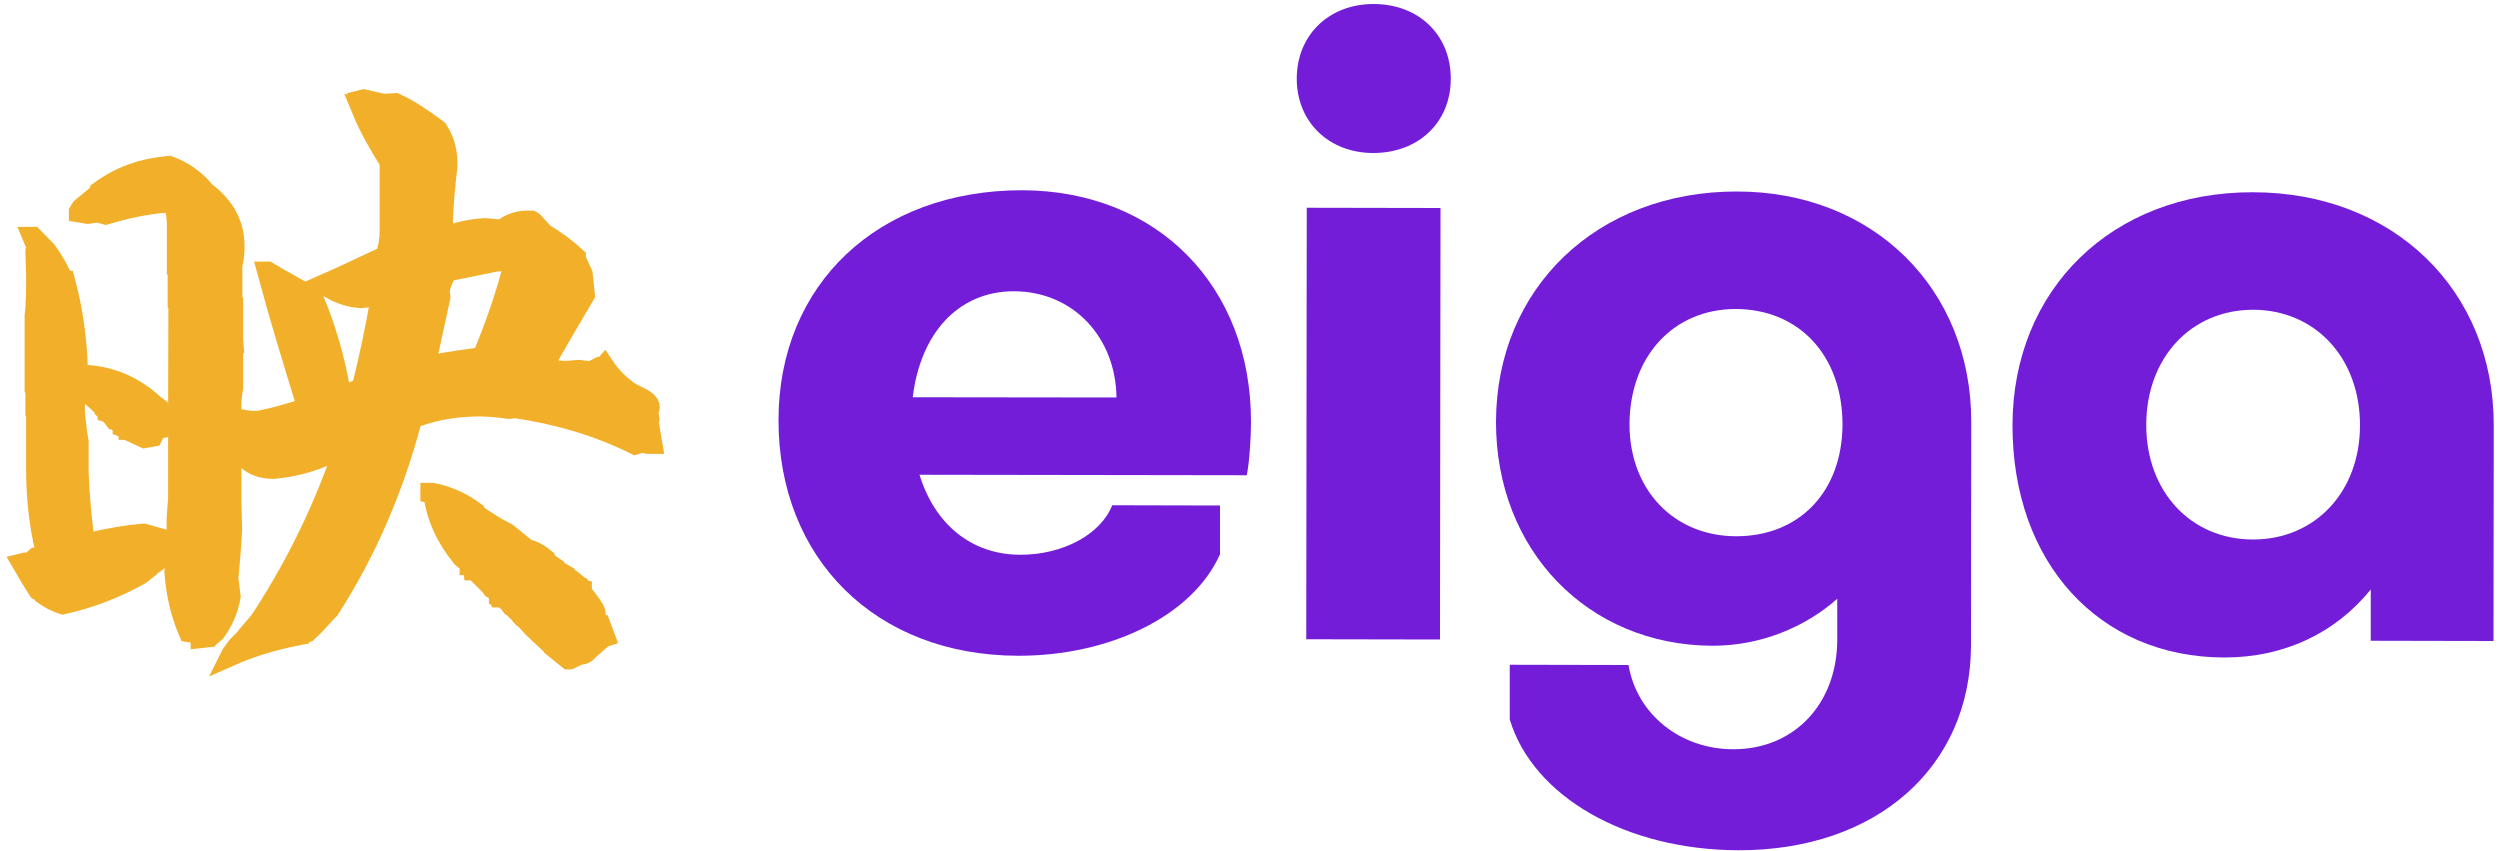
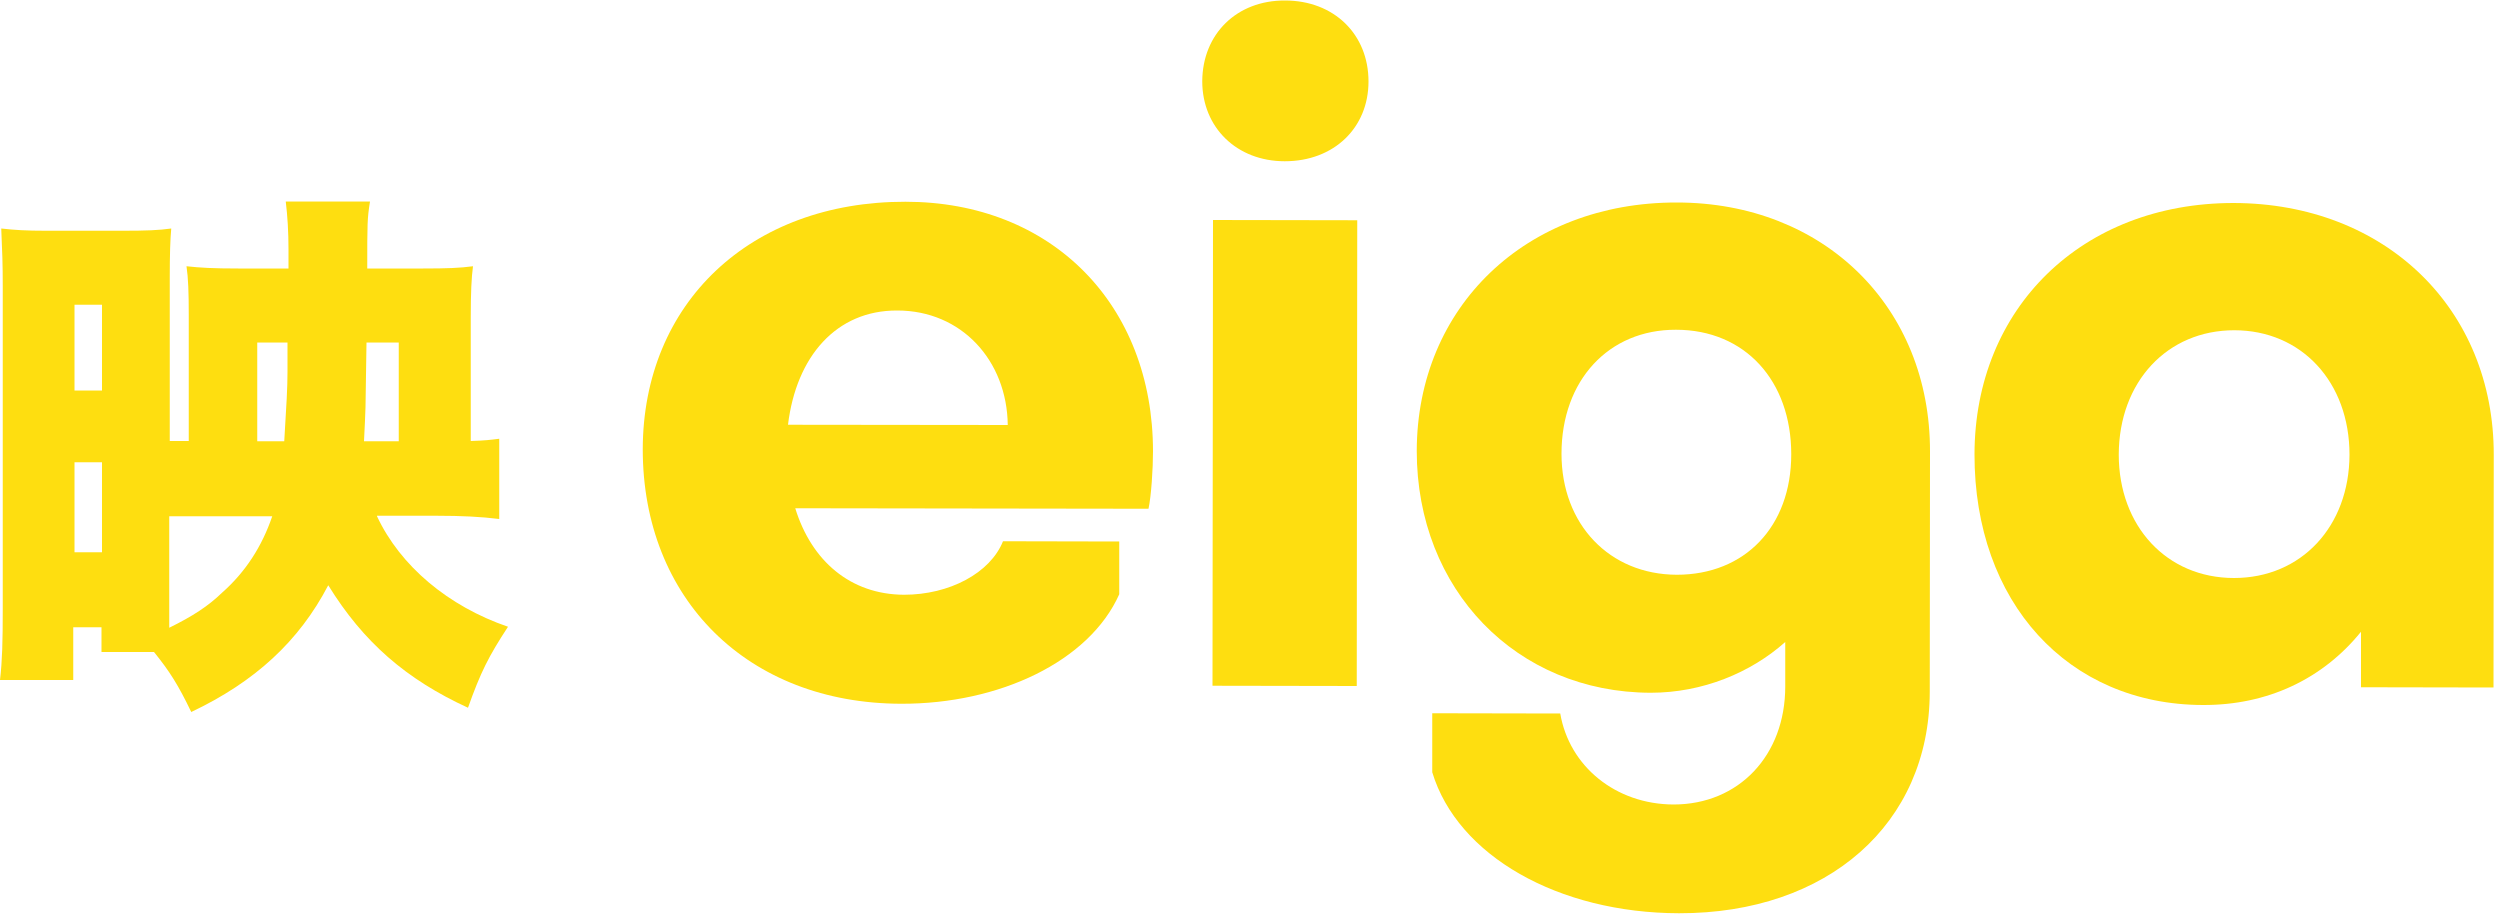
- <svg xmlns="http://www.w3.org/2000/svg" version="1.1" id="Calque_1" x="0px" y="0px" viewBox="0 0 1000 340.4" style="enable-background:new 0 0 1000 340.4;" xml:space="preserve">
+ <svg xmlns="http://www.w3.org/2000/svg" version="1.1" id="Calque_1" x="0px" y="0px" viewBox="0 0 1000 365.7" style="enable-background:new 0 0 1000 365.7;" xml:space="preserve">
  <style type="text/css">
- 	.st0{fill:#F2AF29;stroke:#F2AF29;stroke-width:7.904;stroke-miterlimit:10;}
- 	.st1{fill:#731DD8;}
+ 	.st0{fill:#FEDE10;}
</style>
-   <path class="st0" d="M18,238.3l0-0.6l-2.7-1.5c-2.4-3.6-4.5-7.3-6.6-10.9l1.2-0.3l2.1,0.3l0.3-0.6l2.1-1.8l3.6-0.6l0-2.4  c-2.4-10-3.6-20.9-3.6-32.1l0-23l-0.3-0.3l0-11.5l-0.3,0l0-26.6c0.6-5.1,0.6-10.6,0.6-16l-0.3-9.7l0.3-2.4l-1.5-3.6l0.3,0l5.4,5.5  c2.7,3.6,5.1,7.9,6.9,12.1l0.6,0c3,11.2,4.8,23.3,5.1,35.7l-1.2,1.5l0,15.7l0.9,7.9l0.6,3.6l0,12.1c0.3,9.4,1.2,18.8,2.4,27.6  l3.3,0.3c6.7-1.5,13-2.7,20.3-3.3l6.4,1.8c1.2,2.1,1.8,4.5,1.5,7.6l-6.7,4.8l0,0.3l-2.7,2.1c-9.7,5.4-20,9.4-30.9,11.8  C22.6,241,20.2,239.8,18,238.3z M92.6,170.3c-0.9,0.6-1.2,1.8-0.9,3l0.9,3.9l0,23l0.3,11.2c-0.3,6.7-0.9,13.6-1.5,20l0.9,7.3  c-0.9,5.1-3,10-6.1,14.2l-1.8,1.5l-0.3,0l-0.9-0.6l-0.3,1.2l-2.7,0.3l0-0.6l-0.3,0l-0.3-1.2l-4.2-0.6c-3.3-7.6-5.1-15.8-5.7-24.2  l0.9-6.1l0-15.4l0.9-11.8l-0.3,0l0-24.5l0.3-4.5l-0.3-2.1l0.1-42.7l-0.3-0.3l0-15.4l-0.3,0l0-15.4c0-3-0.3-6.4-1.5-9.4l-2.4,0  c-8.5,0.6-16.4,2.4-24.5,4.8l-3.3-0.9l-3.9,0.6l-3.6-0.6l0-0.3l0.9-1.5l7.6-6.3l0-0.6c8.2-6,17.3-9.1,27.6-10  c5.8,2.1,10.6,5.5,14.5,10.3c9.7,7.3,13.3,16.4,11.2,28.2l-0.3,0l0,15.7l0.3,0.3l0,15.1l0.3,3.6l-0.3,0.3l0,15.4  c-0.6,3-0.9,6.4-0.6,9.4L92.6,170.3z M52,172.6l0-0.6l-0.6,0l0-0.3l-0.9-0.3l0-0.6l-1.5-0.3l0-0.6l-1.5-0.9l-0.9-0.6l0-0.6l-0.9,0  l-0.9-1.2l-0.9-0.9l0-0.3l-0.9-0.3l0-0.6l-0.6,0l-0.6-0.6l0-0.6l-7-6.4l1.5-0.3l0-1.2l-0.6,0l-0.6-0.6l-2.7-2.1l0-0.6l1.2,0l2.1,0.3  l0-0.6l-1.2-1.8l1.2,0c10,0.9,18.5,4.9,26,11.8l2.4,1.8l2.1,3l-3,1.5l-0.3,0.9l1.2,2.4l-1.5,0.3l-1.5,3l-3.3,0.6L52,172.6z   M92.5,261.7l2.4-3.3l1.2-1.2l1.8-1.8l0.9-1.2l3.6-4.2l0.3,0c14.6-21.8,26.1-45.1,34.6-69.9l-1.2-0.6c-8.2,4.5-17,7.2-26.7,8.1  c-3.6,0-7-0.9-9.4-2.7l0-0.6l-0.6,0l-0.6-0.6l-1.2-1.5l-0.3-0.9l-0.6,0c-1.8-2.7-3-5.5-4.2-8.2l-1.2-0.3l-0.3-5.8l0.9,0.9  c1.2-0.3,2.7-0.6,4.2-0.3c2.7,0.6,5.1,0.9,7.6,0.6c6.4-1.2,12.4-3,18.8-5.1l0-1.2c-5.4-17.6-10.9-35.4-15.7-53.3l0.3,0  c5.4,3.3,11.5,6.4,16.9,9.7l0,0.3l0.6,0l0.9,0.9c5.1,12.1,8.7,24.8,10.9,37.9l1.8,0.3l6.4-2.4c3-12.1,5.5-23.9,7.6-36l-2.1-0.6  l-5.8,0.6c-4.2-0.3-7.9-1.5-11.2-3.3l1.2-1.2c-1.8,0-3.3-0.6-4.5-1.2c8.2-3.6,16.1-7.5,24.2-11.2c1.2-3,1.8-6.4,1.8-10l0-27.6  c-4.2-6.7-8.2-13.6-11.2-20.9l0.9,0.3l0.3-0.9l-1.5-3.3l1.2-0.3l7.9,1.8l4.8-0.3c6.1,2.7,11.5,6.7,16.9,10.6c3,4.5,4.2,9.7,3.9,15.1  c-0.9,7-1.5,14.2-1.8,21.5l0.3,6.1l0.9,0c4.8-1.8,10-3,15.7-3.3l6.7,0.6c3.3-2.7,7.3-3.9,11.8-3.6c1.2,0.6,1.5,1.5,5.1,5.2  c4.5,2.7,8.8,5.8,12.7,9.4l0,0.9l2.7,5.8c0.3,3,0.6,5.8,0.9,8.5c0,0-13.7,23-16.7,29c3.3,0.9,7,1.5,10.9,1.2l3.3-0.3l4.8,0.6  l1.2-0.6c0.3,0.6,1.2,1.2,2.1,0.9l2.1-2.4c3,4.5,6.6,7.9,10.6,10.6l4.8,2.4c5.4,3.3,1.2,5.2,2.4,6.4l0.3,1.8l-0.3,1.2l1.5,8.8  l-1.8,0l-2.1-0.6l-3,0.9c-15.4-7.6-31.5-12.2-48.1-14.6l-2.4,0.3c-4.5-0.6-9.7-1.2-14.8-0.9c-8.5,0.3-16.4,1.8-23.9,4.8  c-7,26.9-17.9,52.7-33.1,76.3l-1.2,1.2c-2.4,2.7-4.9,5.4-7.6,7.9l-3.3,0.9l0,0.3c-9.4,1.8-18.8,4.5-27.6,8.4L92.5,261.7z M205.6,105  c-2.4-0.3-4.8-0.6-7.3-0.3l-19.1,3.9c-1.8,2.4-2.7,4.8-3.3,7.6l0.3,2.7c-1.8,8.5-3.7,16.9-5.5,25.4l0.3,1.2l2.4,0.3  c6.4-1.2,12.7-2.1,19.4-3C198,130.4,202.3,118,205.6,105z M221.5,259.1l0-0.3l-1.8-1.5l-0.6-0.6l-3.3-3l-0.6-0.6L213,251l-3-3.3  l-0.9-0.6l-0.6-0.6l-0.9-1.2l-0.9-0.9l-1.2-1.2l-0.9-0.6l-0.9-1.2l0-0.3l-2.1-1.5l0-0.6l-0.9,0l0-0.6l-0.3,0l0-0.6l-0.6,0l0-0.3  l-0.3,0l0-0.6l-2.7-1.5l-0.6-0.9l-0.9-0.9l-0.9-0.9l-0.9-0.9l0-0.3l-0.3,0l-0.9-0.9l0-0.3l-0.3,0l-0.9-0.9l-0.6-0.6l0-0.6l-0.6,0  l0-0.3l-0.3,0l0-0.6l-0.6,0l-0.6-0.6l0-0.6l-0.6,0l0-0.6l-3-2.4c-6.3-7.6-10.3-16.1-11.5-25.4l-1.2-0.3l0-0.3l0.9,0  c6.1,1.2,11.5,3.6,16.6,7.3l0,0.6c4.2,3,8.5,5.8,13.3,8.2l7.9,6.4c2.7,0.6,4.8,1.8,7,3.6l0,0.3l2.7,2.7l0.3,0l0.9,0.6l0,0.6l4.2,2.4  l0,0.6l2.4,1.2l1.5,1.2l0,0.6l1.8,0.9l0.3,0.9l0.9,0.3l0,0.6l-0.3,0.6c0,0,9.1,10.3,4.5,9.1l0,0.6l0.6,0l1.2,2.1l0.3,0l0.6,1.5  l0.6,0l1.8,4.8l-0.9,0.3l-5.8,5.1c-0.9,1.2-2.1,1.8-3.9,1.8l-3.6,1.8l-0.6,0L221.5,259.1z" />
  <g>
    <g>
-       <path class="st1" d="M500.4,168.9c0,6.4-0.7,16.5-1.7,21.2l-130.9-0.2c6,19.5,20.5,32,40.4,32c16.8,0,32-8,36.7-19.8l43.1,0.1    l0,19.5c-11.1,24.9-44.5,40.7-80.8,40.6c-56.9-0.1-95.9-38.8-95.8-94.4c0.1-54.2,39.8-91.8,97.4-91.8    C462.8,76.2,500.5,114.3,500.4,168.9z M365.1,158.9l81.5,0.1c-0.3-23.9-17.1-42.4-41-42.5C383,116.5,368.1,133.7,365.1,158.9z" />
-       <path class="st1" d="M549.4,1.6c18.2,0,31,12.5,30.9,30c0,17.2-12.8,29.6-31,29.6c-17.8,0-30.6-12.5-30.6-29.7    C518.7,14,531.6,1.6,549.4,1.6z M522.7,83.1l53.5,0.1L576,255.8l-53.5-0.1L522.7,83.1z" />
-       <path class="st1" d="M788.5,168.9l-0.1,89.2c-0.1,48.8-37.8,82.1-93,82c-44.8-0.1-82.1-21.3-91.5-52.3l0-21.9l47.5,0.1    c3.3,19.5,20.5,33.7,42,33.7c24.2,0,41.4-18.1,41.5-43.7l0-16.5c-12.8,11.4-30.7,18.8-49.8,18.8c-49.8-0.1-86.8-38.1-86.7-89.6    c0.1-53.5,40.5-92.2,96.4-92.1C749.2,76.6,788.6,115.4,788.5,168.9z M651.8,169.7c0,26.3,17.8,44.8,42.7,44.8    c25.2,0,42.4-17.8,42.5-44.7c0-27.3-17.1-46.1-42.7-46.2C669.4,123.6,651.9,142.5,651.8,169.7z" />
-       <path class="st1" d="M997.5,170.2l-0.1,86.2l-49.1-0.1l0-20.5c-14.2,17.5-34.7,27.2-58.6,27.2c-50.2-0.1-84.8-38.1-84.7-93    c0.1-54.2,39.8-93.2,96.1-93.1C957.3,76.9,997.6,116,997.5,170.2z M858.5,170c0,26.6,17.8,45.8,42.7,45.8s42.8-19.1,42.8-45.7    c0-26.9-17.8-46.1-42.7-46.2C876.4,123.9,858.5,143.1,858.5,170z" />
+       <path class="st0" d="M461.2,180.6c0,6.9-0.7,17.8-1.8,22.9l-141.3-0.2c6.5,21.1,22.1,34.5,43.5,34.6c18.2,0,34.5-8.7,39.6-21.4    l46.5,0.1l0,21.1c-12,26.9-48,43.9-87.2,43.8c-61.4-0.1-103.4-41.9-103.4-101.8c0.1-58.5,43-99.1,105.1-99    C420.6,80.7,461.2,121.7,461.2,180.6z M315.2,169.9l87.9,0.1c-0.3-25.8-18.5-45.8-44.2-45.8C334.5,124.1,318.5,142.6,315.2,169.9z    " />
+       <path class="st0" d="M514,0.2c19.6,0,33.4,13.5,33.4,32.4c0,18.5-13.8,31.9-33.5,31.9c-19.2,0-33-13.5-33-32    C481,13.5,494.8,0.1,514,0.2z M485.2,88l57.7,0.1l-0.2,186.3l-57.7-0.1L485.2,88z" />
+       <path class="st0" d="M772,180.6l-0.1,96.2c-0.1,52.7-40.8,88.6-100.3,88.5c-48.3-0.1-88.6-23-98.7-56.4l0-23.6l51.2,0.1    c3.6,21.1,22.1,36.3,45.3,36.4c26.1,0,44.7-19.6,44.7-47.2l0-17.8c-13.8,12.3-33.1,20.3-53.8,20.3c-53.7-0.1-93.6-41.2-93.6-96.7    c0.1-57.7,43.7-99.5,104-99.4C729.7,81,772.1,122.9,772,180.6z M624.6,181.5c0,28.3,19.2,48.3,46.1,48.4    c27.2,0,45.8-19.2,45.8-48.2c0-29.4-18.5-49.8-46.1-49.8C643.5,131.8,624.6,152.1,624.6,181.5z" />
+       <path class="st0" d="M997.5,182l-0.1,93l-53-0.1l0-22.2c-15.3,18.9-37.4,29.4-63.2,29.3c-54.1-0.1-91.5-41.2-91.4-100.3    c0.1-58.5,43-100.5,103.6-100.5C954.1,81.3,997.6,123.5,997.5,182z M847.5,181.8c0,28.7,19.2,49.4,46.1,49.4    c26.9,0,46.1-20.6,46.2-49.3c0-29.1-19.2-49.8-46.1-49.8C866.9,132.1,847.6,152.7,847.5,181.8z" />
    </g>
  </g>
+   <g>
+     <path class="st0" d="M150.8,206.5c9.3,19.9,28.5,36,52.4,44.2c-7.8,11.9-11,18.3-16,32.4c-24.8-11.4-41.9-26.3-55.9-49   c-11.7,22.4-29.3,38.6-54.8,50.7c-5.2-10.8-8.6-16.2-14.9-24H40.6v-9.9H29.3v21.1H0c0.9-7.6,1.1-15.5,1.1-28.5V114.1   c0-7.8-0.2-14-0.6-22.7c5.2,0.6,9.9,0.9,18.1,0.9h30c10.1,0,14.9-0.2,19.9-0.9c-0.4,4.1-0.6,10.8-0.6,19.4v65.6c2.6,0,3.7,0,6.3,0   h1.3v-50.7c0-8.6-0.2-14.5-0.9-19.2c5.4,0.6,10.8,0.9,20.7,0.9h20.1v-7.6c0-7.1-0.4-13.4-1.1-19.2H148c-1.1,6.9-1.1,8.6-1.1,26.8   h22.4c9.5,0,14.7-0.2,19.9-0.9c-0.6,4.3-0.9,10.6-0.9,20.5v49.4c6-0.2,7.3-0.4,11.4-0.9v32.1c-7.1-0.9-15.1-1.3-25-1.3H150.8z    M29.8,156.2h11v-34.3h-11V156.2z M29.8,220.9h11v-36h-11V220.9z M74,206.5c-1.7,0-3.2,0-6.3,0V244c0,2.6,0,3.9,0,7.1   c9.5-4.7,15.5-8.6,21.1-14c9.5-8.4,16-18.6,20.1-30.6H74z M113.7,176.5c0.9-14.7,1.3-21.6,1.3-27.8V137h-12.1v39.5H113.7z    M159.5,176.5V137h-12.9l-0.4,25.9c-0.2,4.1-0.2,6.9-0.6,13.6H159.5z" />
+   </g>
</svg>
